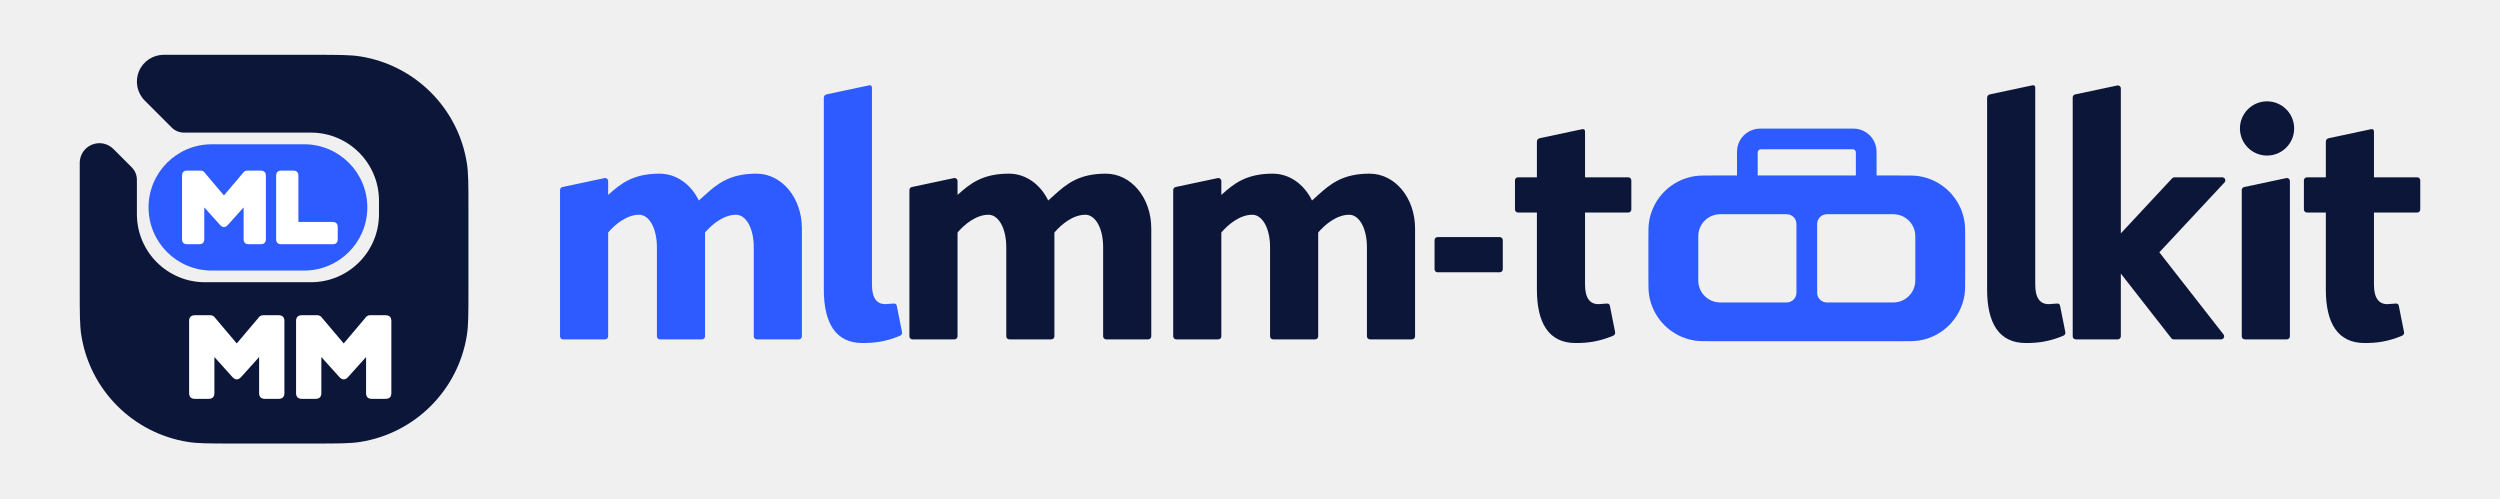
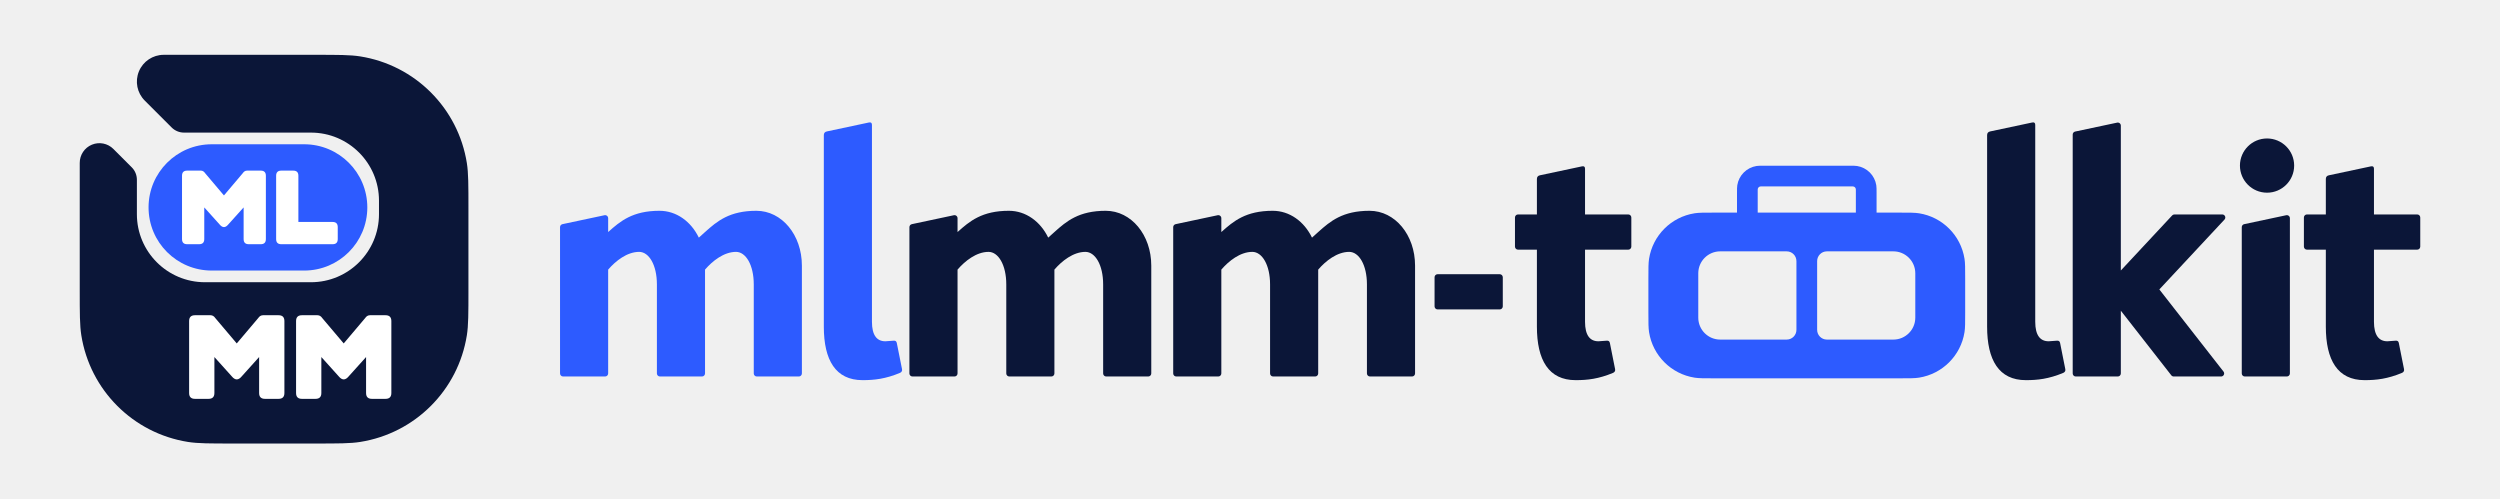
<svg xmlns="http://www.w3.org/2000/svg" viewBox="0 0 2571.24 512.54" width="2571.24" height="512.54" role="img" aria-labelledby="title">
  <g id="icon">
    <path id="icon-body" d="M168.355 56.379H323.387C347.913 56.379 360.176 56.379 370.436 58.004C426.918 66.95 471.216 111.248 480.162 167.73C481.787 177.99 481.787 190.253 481.787 214.779V297.76C481.787 322.286 481.787 334.549 480.162 344.809C471.216 401.291 426.918 445.589 370.436 454.535C360.176 456.16 347.913 456.16 323.387 456.16H240.406C215.88 456.16 203.617 456.16 193.357 454.535C136.875 445.589 92.577 401.291 83.631 344.809C82.006 334.549 82.006 322.286 82.006 297.76V167.513C82.006 159.32 86.941 151.934 94.511 148.799C102.08 145.664 110.792 147.397 116.586 153.19L135.515 172.119C138.891 175.495 140.787 180.073 140.787 184.847V220.269C140.787 258.929 172.127 290.269 210.787 290.269H319.787C358.447 290.269 389.787 258.929 389.787 220.269V206.379C389.787 167.719 358.447 136.379 319.787 136.379H189.255C184.481 136.379 179.903 134.483 176.527 131.107L148.862 103.441C140.977 95.557 138.618 83.699 142.885 73.398C147.153 63.096 157.205 56.379 168.355 56.379Z" fill="#0B1638" />
    <path id="icon-core" d="M217.732 148.379H312.842C348.71 148.379 377.787 177.456 377.787 213.324C377.787 249.192 348.71 278.269 312.842 278.269H217.732C181.864 278.269 152.787 249.192 152.787 213.324C152.787 177.456 181.864 148.379 217.732 148.379Z" fill="#2D5BFF" />
    <path id="icon-MM-1" d="M200.506 324.215H216.506Q219.506 324.215 221.506 327.215L243.506 353.215L265.506 327.215Q267.506 324.215 270.506 324.215H286.506Q292.506 324.215 292.506 330.215V404.215Q292.506 410.215 286.506 410.215H272.506Q266.506 410.215 266.506 404.215V367.215L248.506 387.215Q243.506 393.215 238.506 387.215L220.506 367.215V404.215Q220.506 410.215 214.506 410.215H200.506Q194.506 410.215 194.506 404.215V330.215Q194.506 324.215 200.506 324.215Z" fill="#FFFFFF" />
    <path id="icon-MM-2" d="M310.506 324.215H326.506Q329.506 324.215 331.506 327.215L353.506 353.215L375.506 327.215Q377.506 324.215 380.506 324.215H396.506Q402.506 324.215 402.506 330.215V404.215Q402.506 410.215 396.506 410.215H382.506Q376.506 410.215 376.506 404.215V367.215L358.506 387.215Q353.506 393.215 348.506 387.215L330.506 367.215V404.215Q330.506 410.215 324.506 410.215H310.506Q304.506 410.215 304.506 404.215V330.215Q304.506 324.215 310.506 324.215Z" fill="#FFFFFF" />
    <path id="icon-ML-M" d="M192.487 175.484H206.567Q209.207 175.484 210.967 178.124L230.327 201.004L249.687 178.124Q251.447 175.484 254.087 175.484H268.167Q273.447 175.484 273.447 180.764V245.884Q273.447 251.164 268.167 251.164H255.847Q250.567 251.164 250.567 245.884V213.324L234.727 230.924Q230.327 236.204 225.927 230.924L210.087 213.324V245.884Q210.087 251.164 204.807 251.164H192.487Q187.207 251.164 187.207 245.884V180.764Q187.207 175.484 192.487 175.484Z" fill="#FFFFFF" />
    <path id="icon-ML-L" d="M289.287 175.484H301.607Q306.887 175.484 306.887 180.764V228.284H342.087Q347.367 228.284 347.367 233.564V245.884Q347.367 251.164 342.087 251.164H289.287Q284.007 251.164 284.007 245.884V180.764Q284.007 175.484 289.287 175.484Z" fill="#FFFFFF" />
  </g>
  <g id="wordmark">
-     <path id="wordmark-ml-m" d="M578.473 192.364 621.707 183.175C622.631 182.978 623.595 183.21 624.329 183.804C625.064 184.399 625.491 185.294 625.491 186.239V200.48C638.022 189.201 650.723 178.611 678.292 178.611C695.727 178.611 710.679 189.581 718.741 206.218L725.116 200.48C737.648 189.201 750.348 178.611 777.918 178.611C804.138 178.611 824.741 203.423 824.741 235.003V345.906C824.741 347.637 823.339 349.039 821.609 349.039H778.375C776.644 349.039 775.242 347.637 775.242 345.906V254.32C775.242 234.248 767.031 220.867 756.996 220.867C744.465 220.867 732.635 230.341 725.116 239.113V345.906C725.116 347.637 723.714 349.039 721.983 349.039H678.75C677.019 349.039 675.617 347.637 675.617 345.906V254.32C675.617 234.248 667.406 220.867 657.371 220.867C644.84 220.867 633.01 230.341 625.491 239.113V345.906C625.491 347.637 624.089 349.039 622.358 349.039H579.125C577.394 349.039 575.992 347.637 575.992 345.906V195.428C575.992 193.95 577.027 192.671 578.473 192.364Z" fill="#2D5BFF" />
-     <path id="wordmark-ml-l" d="M847.298 100.786Q847.298 97.653 850.431 96.987L893.665 87.797Q896.797 87.131 896.797 90.264V292.77C896.797 306.555 901.81 312.821 910.582 312.821L919.354 312.194Q921.86 312.069 922.362 314.575L927.726 341.52Q928.228 344.027 925.721 345.28C910.684 351.545 899.304 352.799 887.139 352.799C859.371 352.799 847.298 332.137 847.298 297.783V100.786Z" fill="#2D5BFF" />
-     <path id="wordmark-mm-m1" d="M937.81 192.364 981.044 183.175C981.969 182.978 982.932 183.21 983.667 183.804C984.401 184.399 984.828 185.294 984.828 186.239V200.48C997.36 189.201 1010.061 178.611 1037.63 178.611C1055.065 178.611 1070.016 189.581 1078.079 206.218L1084.454 200.48C1096.985 189.201 1109.686 178.611 1137.255 178.611C1163.476 178.611 1184.079 203.423 1184.079 235.003V345.906C1184.079 347.637 1182.677 349.039 1180.946 349.039H1137.712C1135.982 349.039 1134.58 347.637 1134.58 345.906V254.32C1134.58 234.248 1126.369 220.867 1116.334 220.867C1103.802 220.867 1091.973 230.341 1084.454 239.113V345.906C1084.454 347.637 1083.051 349.039 1081.321 349.039H1038.087C1036.357 349.039 1034.954 347.637 1034.954 345.906V254.32C1034.954 234.248 1026.744 220.867 1016.709 220.867C1004.177 220.867 992.347 230.341 984.828 239.113V345.906C984.828 347.637 983.426 349.039 981.696 349.039H938.462C936.731 349.039 935.329 347.637 935.329 345.906V195.428C935.329 193.95 936.364 192.671 937.81 192.364Z" fill="#0B1638" />
-     <path id="wordmark-mm-m2" d="M1209.117 192.364 1252.35 183.175C1253.275 182.978 1254.239 183.21 1254.973 183.804C1255.708 184.399 1256.135 185.294 1256.135 186.239V200.48C1268.666 189.201 1281.367 178.611 1308.936 178.611C1326.371 178.611 1341.323 189.581 1349.385 206.218L1355.76 200.48C1368.292 189.201 1380.992 178.611 1408.561 178.611C1434.782 178.611 1455.385 203.423 1455.385 235.003V345.906C1455.385 347.637 1453.983 349.039 1452.252 349.039H1409.019C1407.288 349.039 1405.886 347.637 1405.886 345.906V254.32C1405.886 234.248 1397.675 220.867 1387.64 220.867C1375.109 220.867 1363.279 230.341 1355.76 239.113V345.906C1355.76 347.637 1354.358 349.039 1352.627 349.039H1309.394C1307.663 349.039 1306.261 347.637 1306.261 345.906V254.32C1306.261 234.248 1298.05 220.867 1288.015 220.867C1275.483 220.867 1263.654 230.341 1256.135 239.113V345.906C1256.135 347.637 1254.733 349.039 1253.002 349.039H1209.768C1208.038 349.039 1206.636 347.637 1206.636 345.906V195.428C1206.636 193.95 1207.671 192.671 1209.117 192.364Z" fill="#0B1638" />
-     <path id="wordmark-hyphen" d="M1478.568 243.836H1542.479C1544.21 243.836 1545.612 245.238 1545.612 246.969V276.922C1545.612 278.652 1544.21 280.055 1542.479 280.055H1478.568C1476.838 280.055 1475.436 278.652 1475.436 276.922V246.969C1475.436 245.238 1476.838 243.836 1478.568 243.836Z" fill="#0B1638" />
-     <path id="wordmark-t1" d="M1580.7 145.899Q1580.7 142.766 1583.833 142.101L1627.066 132.91Q1628.662 132.572 1629.445 133.217Q1630.199 133.84 1630.199 135.378V182.371H1674.686C1676.417 182.371 1677.819 183.773 1677.819 185.503V215.456C1677.819 217.187 1676.417 218.589 1674.686 218.589H1630.199V292.77C1630.199 306.555 1635.212 312.821 1643.984 312.821L1652.756 312.194Q1655.262 312.069 1655.763 314.575L1661.128 341.52Q1661.629 344.027 1659.123 345.28C1644.085 351.545 1632.706 352.799 1620.541 352.799C1592.773 352.799 1580.7 332.137 1580.7 297.783V218.589H1561.276C1559.546 218.589 1558.143 217.187 1558.143 215.456V185.503C1558.143 183.773 1559.546 182.371 1561.276 182.371H1580.7V145.899Z" fill="#0B1638" />
-     <path id="wordmark-toolbox" d="M1762.89 180.491H1786.496V160.816C1786.496 156.393 1786.496 154.181 1786.788 152.33C1788.402 142.142 1796.392 134.152 1806.58 132.538C1808.431 132.245 1810.642 132.245 1815.067 132.245H1901.477C1905.902 132.245 1908.113 132.245 1909.964 132.538C1920.152 134.152 1928.143 142.142 1929.757 152.33C1930.049 154.181 1930.049 156.393 1930.049 160.816V180.491H1953.654C1964.11 180.491 1969.337 180.491 1973.712 181.184C1997.79 184.997 2016.675 203.882 2020.488 227.96C2021.181 232.335 2021.181 237.562 2021.181 248.018V283.392C2021.181 293.848 2021.181 299.075 2020.488 303.45C2016.675 327.528 1997.79 346.413 1973.712 350.226C1969.337 350.919 1964.11 350.919 1953.654 350.919H1762.89C1752.434 350.919 1747.207 350.919 1742.832 350.226C1718.754 346.413 1699.869 327.528 1696.056 303.45C1695.363 299.075 1695.363 293.848 1695.363 283.392V248.018C1695.363 237.562 1695.363 232.335 1696.056 227.96C1699.869 203.882 1718.754 184.997 1742.832 181.184C1747.207 180.491 1752.434 180.491 1762.89 180.491ZM1878.949 220.332C1873.413 220.332 1868.924 224.82 1868.924 230.357V301.052C1868.924 306.59 1873.413 311.078 1878.949 311.078H1947.314C1959.772 311.078 1969.871 300.978 1969.871 288.521V242.889C1969.871 230.431 1959.772 220.332 1947.314 220.332H1878.949ZM1769.23 220.332C1756.772 220.332 1746.673 230.431 1746.673 242.889V288.521C1746.673 300.978 1756.772 311.078 1769.23 311.078H1837.595C1843.132 311.078 1847.62 306.59 1847.62 301.052V230.357C1847.62 224.82 1843.132 220.332 1837.595 220.332H1769.23ZM1810.932 153.548C1809.201 153.548 1807.799 154.95 1807.799 156.681V180.491H1908.745V156.681C1908.745 154.95 1907.343 153.548 1905.612 153.548H1810.932Z" fill="#2D5BFF" />
-     <path id="wordmark-l" d="M2043.738 100.786Q2043.738 97.653 2046.871 96.987L2090.104 87.797Q2093.237 87.131 2093.237 90.264V292.77C2093.237 306.555 2098.25 312.821 2107.022 312.821L2115.794 312.194Q2118.3 312.069 2118.801 314.575L2124.166 341.52Q2124.667 344.027 2122.161 345.28C2107.123 351.545 2095.743 352.799 2083.579 352.799C2055.811 352.799 2043.738 332.137 2043.738 297.783V100.786Z" fill="#0B1638" />
-     <path id="wordmark-k" d="M2134.249 97.125 2177.482 87.936C2178.407 87.739 2179.371 87.971 2180.105 88.565C2180.84 89.16 2181.267 90.055 2181.267 91V240.015L2234.092 183.367C2234.685 182.731 2235.514 182.371 2236.384 182.371H2285.594C2286.841 182.371 2287.969 183.11 2288.466 184.254C2288.964 185.398 2288.736 186.728 2287.885 187.64L2220.871 259.504L2286.87 343.978C2287.607 344.921 2287.742 346.203 2287.217 347.28C2286.692 348.356 2285.598 349.039 2284.401 349.039H2235.665C2234.7 349.039 2233.79 348.596 2233.196 347.835L2181.267 281.369V345.906C2181.267 347.637 2179.865 349.039 2178.134 349.039H2134.901C2133.17 349.039 2131.768 347.637 2131.768 345.906V100.189C2131.768 98.71 2132.803 97.432 2134.249 97.125Z" fill="#0B1638" />
-     <path id="wordmark-i-stem" d="M2308.126 192.364 2351.359 183.175C2352.284 182.978 2353.248 183.21 2353.982 183.804C2354.716 184.399 2355.144 185.294 2355.144 186.239V345.906C2355.144 347.637 2353.741 349.039 2352.011 349.039H2308.777C2307.047 349.039 2305.644 347.637 2305.644 345.906V195.428C2305.644 193.95 2306.679 192.671 2308.126 192.364Z" fill="#0B1638" />
-     <path id="wordmark-i-dot" d="M2331.647 104.232C2347.047 104.232 2359.53 116.716 2359.53 132.114C2359.53 147.514 2347.047 159.997 2331.647 159.997C2316.247 159.997 2303.765 147.514 2303.765 132.114C2303.765 116.716 2316.247 104.232 2331.647 104.232Z" fill="#0B1638" />
-     <path id="wordmark-t2" d="M2392.112 145.899Q2392.112 142.766 2395.244 142.101L2438.478 132.91Q2440.073 132.572 2440.856 133.217Q2441.611 133.84 2441.611 135.378V182.371H2486.098C2487.828 182.371 2489.23 183.773 2489.23 185.503V215.456C2489.23 217.187 2487.828 218.589 2486.098 218.589H2441.611V292.77C2441.611 306.555 2446.623 312.821 2455.395 312.821L2464.167 312.194Q2466.674 312.069 2467.175 314.575L2472.54 341.52Q2473.041 344.027 2470.535 345.28C2455.497 351.545 2444.117 352.799 2431.953 352.799C2404.184 352.799 2392.112 332.137 2392.112 297.783V218.589H2372.688C2370.957 218.589 2369.555 217.187 2369.555 215.456V185.503C2369.555 183.773 2370.957 182.371 2372.688 182.371H2392.112V145.899Z" fill="#0B1638" />
+     <path id="wordmark-ml-m" d="M578.473 230.549 621.707 221.359C622.631 221.163 623.595 221.394 624.329 221.988C625.064 222.584 625.491 223.478 625.491 224.423V238.664C638.022 227.386 650.723 216.795 678.292 216.795C695.727 216.795 710.679 227.765 718.741 244.402L725.116 238.664C737.648 227.386 750.348 216.795 777.918 216.795C804.138 216.795 824.741 241.608 824.741 273.187V384.09C824.741 385.821 823.339 387.223 821.609 387.223H778.375C776.644 387.223 775.242 385.821 775.242 384.09V292.504C775.242 272.433 767.031 259.051 756.996 259.051C744.465 259.051 732.635 268.525 725.116 277.297V384.09C725.116 385.821 723.714 387.223 721.983 387.223H678.75C677.019 387.223 675.617 385.821 675.617 384.09V292.504C675.617 272.433 667.406 259.051 657.371 259.051C644.84 259.051 633.01 268.525 625.491 277.297V384.09C625.491 385.821 624.089 387.223 622.358 387.223H579.125C577.394 387.223 575.992 385.821 575.992 384.09V233.613C575.992 232.134 577.027 230.856 578.473 230.549Z" fill="#2D5BFF" />
+     <path id="wordmark-ml-l" d="M847.298 138.97Q847.298 135.837 850.431 135.172L893.665 125.981Q896.797 125.316 896.797 128.448V330.955C896.797 344.739 901.81 351.005 910.582 351.005L919.354 350.378Q921.86 350.253 922.362 352.759L927.726 379.704Q928.228 382.211 925.721 383.464C910.684 389.73 899.304 390.983 887.139 390.983C859.371 390.983 847.298 370.321 847.298 335.967V138.97Z" fill="#2D5BFF" />
+     <path id="wordmark-mm-m1" d="M937.81 230.549 981.044 221.359C981.969 221.163 982.932 221.394 983.667 221.988C984.401 222.584 984.828 223.478 984.828 224.423V238.664C997.36 227.386 1010.061 216.795 1037.63 216.795C1055.065 216.795 1070.016 227.765 1078.079 244.402L1084.454 238.664C1096.985 227.386 1109.686 216.795 1137.255 216.795C1163.476 216.795 1184.079 241.608 1184.079 273.187V384.09C1184.079 385.821 1182.677 387.223 1180.946 387.223H1137.712C1135.982 387.223 1134.58 385.821 1134.58 384.09V292.504C1134.58 272.433 1126.369 259.051 1116.334 259.051C1103.802 259.051 1091.973 268.525 1084.454 277.297V384.09C1084.454 385.821 1083.051 387.223 1081.321 387.223H1038.087C1036.357 387.223 1034.954 385.821 1034.954 384.09V292.504C1034.954 272.433 1026.744 259.051 1016.709 259.051C1004.177 259.051 992.347 268.525 984.828 277.297V384.09C984.828 385.821 983.426 387.223 981.696 387.223H938.462C936.731 387.223 935.329 385.821 935.329 384.09V233.613C935.329 232.134 936.364 230.856 937.81 230.549Z" fill="#0B1638" />
+     <path id="wordmark-mm-m2" d="M1209.117 230.549 1252.35 221.359C1253.275 221.163 1254.239 221.394 1254.973 221.988C1255.708 222.584 1256.135 223.478 1256.135 224.423V238.664C1268.666 227.386 1281.367 216.795 1308.936 216.795C1326.371 216.795 1341.323 227.765 1349.385 244.402L1355.76 238.664C1368.292 227.386 1380.992 216.795 1408.561 216.795C1434.782 216.795 1455.385 241.608 1455.385 273.187V384.09C1455.385 385.821 1453.983 387.223 1452.252 387.223H1409.019C1407.288 387.223 1405.886 385.821 1405.886 384.09V292.504C1405.886 272.433 1397.675 259.051 1387.64 259.051C1375.109 259.051 1363.279 268.525 1355.76 277.297V384.09C1355.76 385.821 1354.358 387.223 1352.627 387.223H1309.394C1307.663 387.223 1306.261 385.821 1306.261 384.09V292.504C1306.261 272.433 1298.05 259.051 1288.015 259.051C1275.483 259.051 1263.654 268.525 1256.135 277.297V384.09C1256.135 385.821 1254.733 387.223 1253.002 387.223H1209.768C1208.038 387.223 1206.636 385.821 1206.636 384.09V233.613C1206.636 232.134 1207.671 230.856 1209.117 230.549Z" fill="#0B1638" />
+     <path id="wordmark-hyphen" d="M1478.568 282.02H1542.479C1544.21 282.02 1545.612 283.423 1545.612 285.153V315.106C1545.612 316.837 1544.21 318.239 1542.479 318.239H1478.568C1476.838 318.239 1475.436 316.837 1475.436 315.106V285.153C1475.436 283.423 1476.838 282.02 1478.568 282.02Z" fill="#0B1638" />
+     <path id="wordmark-t1" d="M1580.7 184.083Q1580.7 180.95 1583.833 180.285L1627.066 171.094Q1628.662 170.756 1629.445 171.401Q1630.199 172.024 1630.199 173.562V220.555H1674.686C1676.417 220.555 1677.819 221.957 1677.819 223.688V253.64C1677.819 255.371 1676.417 256.773 1674.686 256.773H1630.199V330.955C1630.199 344.739 1635.212 351.005 1643.984 351.005L1652.756 350.378Q1655.262 350.253 1655.763 352.759L1661.128 379.704Q1661.629 382.211 1659.123 383.464C1644.085 389.73 1632.706 390.983 1620.541 390.983C1592.773 390.983 1580.7 370.321 1580.7 335.967V256.773H1561.276C1559.546 256.773 1558.143 255.371 1558.143 253.64V223.688C1558.143 221.957 1559.546 220.555 1561.276 220.555H1580.7V184.083Z" fill="#0B1638" />
+     <path id="wordmark-toolbox" d="M1762.89 218.675H1786.496V199.001C1786.496 194.577 1786.496 192.365 1786.788 190.514C1788.402 180.326 1796.392 172.336 1806.58 170.722C1808.431 170.429 1810.642 170.429 1815.067 170.429H1901.477C1905.902 170.429 1908.113 170.429 1909.964 170.722C1920.152 172.336 1928.143 180.326 1929.757 190.514C1930.049 192.365 1930.049 194.577 1930.049 199.001V218.675H1953.654C1964.11 218.675 1969.337 218.675 1973.712 219.368C1997.79 223.181 2016.675 242.066 2020.488 266.144C2021.181 270.519 2021.181 275.746 2021.181 286.202V321.576C2021.181 332.032 2021.181 337.259 2020.488 341.634C2016.675 365.712 1997.79 384.597 1973.712 388.41C1969.337 389.103 1964.11 389.103 1953.654 389.103H1762.89C1752.434 389.103 1747.207 389.103 1742.832 388.41C1718.754 384.597 1699.869 365.712 1696.056 341.634C1695.363 337.259 1695.363 332.032 1695.363 321.576V286.202C1695.363 275.746 1695.363 270.519 1696.056 266.144C1699.869 242.066 1718.754 223.181 1742.832 219.368C1747.207 218.675 1752.434 218.675 1762.89 218.675ZM1878.949 258.516C1873.413 258.516 1868.924 263.004 1868.924 268.542V339.237C1868.924 344.774 1873.413 349.262 1878.949 349.262H1947.314C1959.772 349.262 1969.871 339.163 1969.871 326.705V281.073C1969.871 268.615 1959.772 258.516 1947.314 258.516H1878.949ZM1769.23 258.516C1756.772 258.516 1746.673 268.615 1746.673 281.073V326.705C1746.673 339.163 1756.772 349.262 1769.23 349.262H1837.595C1843.132 349.262 1847.62 344.774 1847.62 339.237V268.542C1847.62 263.004 1843.132 258.516 1837.595 258.516H1769.23ZM1810.932 191.732C1809.201 191.732 1807.799 193.135 1807.799 194.865V218.675H1908.745V194.865C1908.745 193.135 1907.343 191.732 1905.612 191.732H1810.932Z" fill="#2D5BFF" />
+     <path id="wordmark-l" d="M2043.738 138.97Q2043.738 135.837 2046.871 135.172L2090.104 125.981Q2093.237 125.316 2093.237 128.448V330.955C2093.237 344.739 2098.25 351.005 2107.022 351.005L2115.794 350.378Q2118.3 350.253 2118.801 352.759L2124.166 379.704Q2124.667 382.211 2122.161 383.464C2107.123 389.73 2095.743 390.983 2083.579 390.983C2055.811 390.983 2043.738 370.321 2043.738 335.967V138.97Z" fill="#0B1638" />
+     <path id="wordmark-k" d="M2134.249 135.309 2177.482 126.12C2178.407 125.923 2179.371 126.155 2180.105 126.749C2180.84 127.344 2181.267 128.239 2181.267 129.184V278.2L2234.092 221.551C2234.685 220.916 2235.514 220.555 2236.384 220.555H2285.594C2286.841 220.555 2287.969 221.294 2288.466 222.438C2288.964 223.582 2288.736 224.912 2287.885 225.824L2220.871 297.688L2286.87 382.162C2287.607 383.106 2287.742 384.387 2287.217 385.464C2286.692 386.54 2285.598 387.223 2284.401 387.223H2235.665C2234.7 387.223 2233.79 386.78 2233.196 386.019L2181.267 319.553V384.09C2181.267 385.821 2179.865 387.223 2178.134 387.223H2134.901C2133.17 387.223 2131.768 385.821 2131.768 384.09V138.373C2131.768 136.895 2132.803 135.616 2134.249 135.309Z" fill="#0B1638" />
+     <path id="wordmark-i-stem" d="M2308.126 230.549 2351.359 221.359C2352.284 221.163 2353.248 221.394 2353.982 221.988C2354.716 222.584 2355.144 223.478 2355.144 224.423V384.09C2355.144 385.821 2353.741 387.223 2352.011 387.223H2308.777C2307.047 387.223 2305.644 385.821 2305.644 384.09V233.613C2305.644 232.134 2306.679 230.856 2308.126 230.549Z" fill="#0B1638" />
+     <path id="wordmark-i-dot" d="M2331.647 142.416C2347.047 142.416 2359.53 154.9 2359.53 170.299C2359.53 185.698 2347.047 198.181 2331.647 198.181C2316.247 198.181 2303.765 185.698 2303.765 170.299C2303.765 154.9 2316.247 142.416 2331.647 142.416Z" fill="#0B1638" />
+     <path id="wordmark-t2" d="M2392.112 184.083Q2392.112 180.95 2395.244 180.285L2438.478 171.094Q2440.073 170.756 2440.856 171.401Q2441.611 172.024 2441.611 173.562V220.555H2486.098C2487.828 220.555 2489.23 221.957 2489.23 223.688V253.64C2489.23 255.371 2487.828 256.773 2486.098 256.773H2441.611V330.955C2441.611 344.739 2446.623 351.005 2455.395 351.005L2464.167 350.378Q2466.674 350.253 2467.175 352.759L2472.54 379.704Q2473.041 382.211 2470.535 383.464C2455.497 389.73 2444.117 390.983 2431.953 390.983C2404.184 390.983 2392.112 370.321 2392.112 335.967V256.773H2372.688C2370.957 256.773 2369.555 255.371 2369.555 253.64V223.688C2369.555 221.957 2370.957 220.555 2372.688 220.555H2392.112V184.083Z" fill="#0B1638" />
  </g>
</svg>
